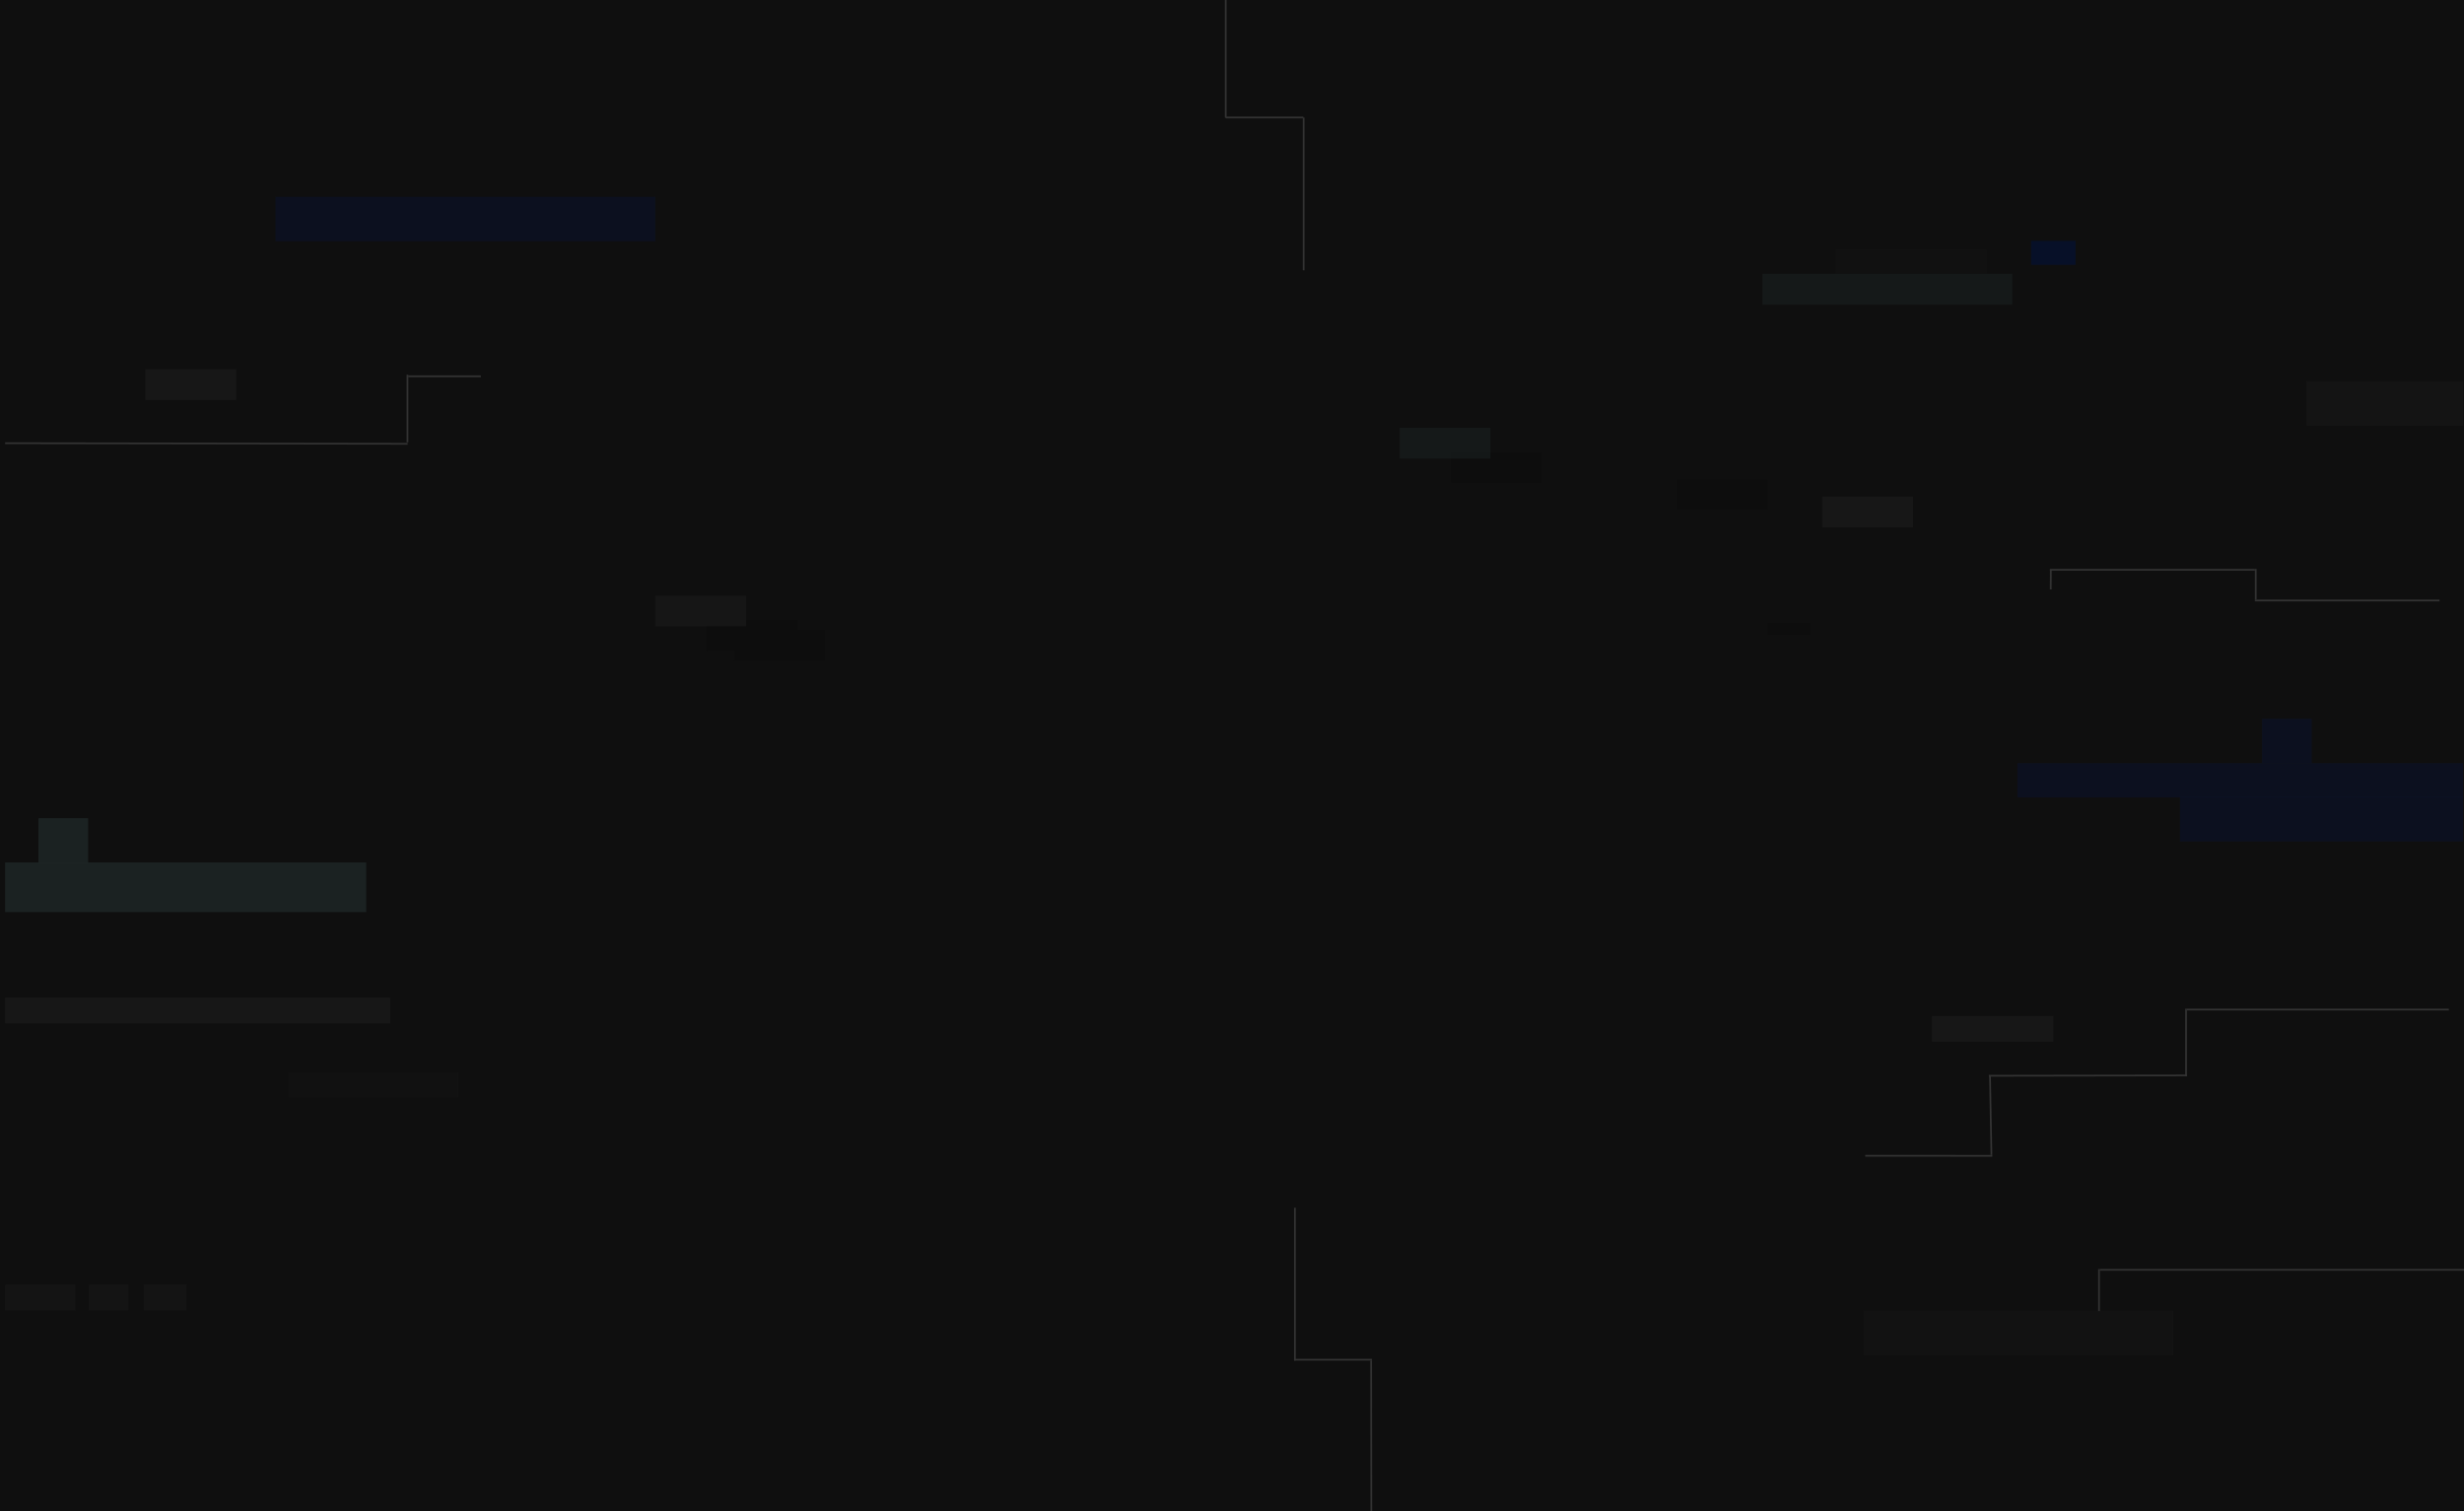
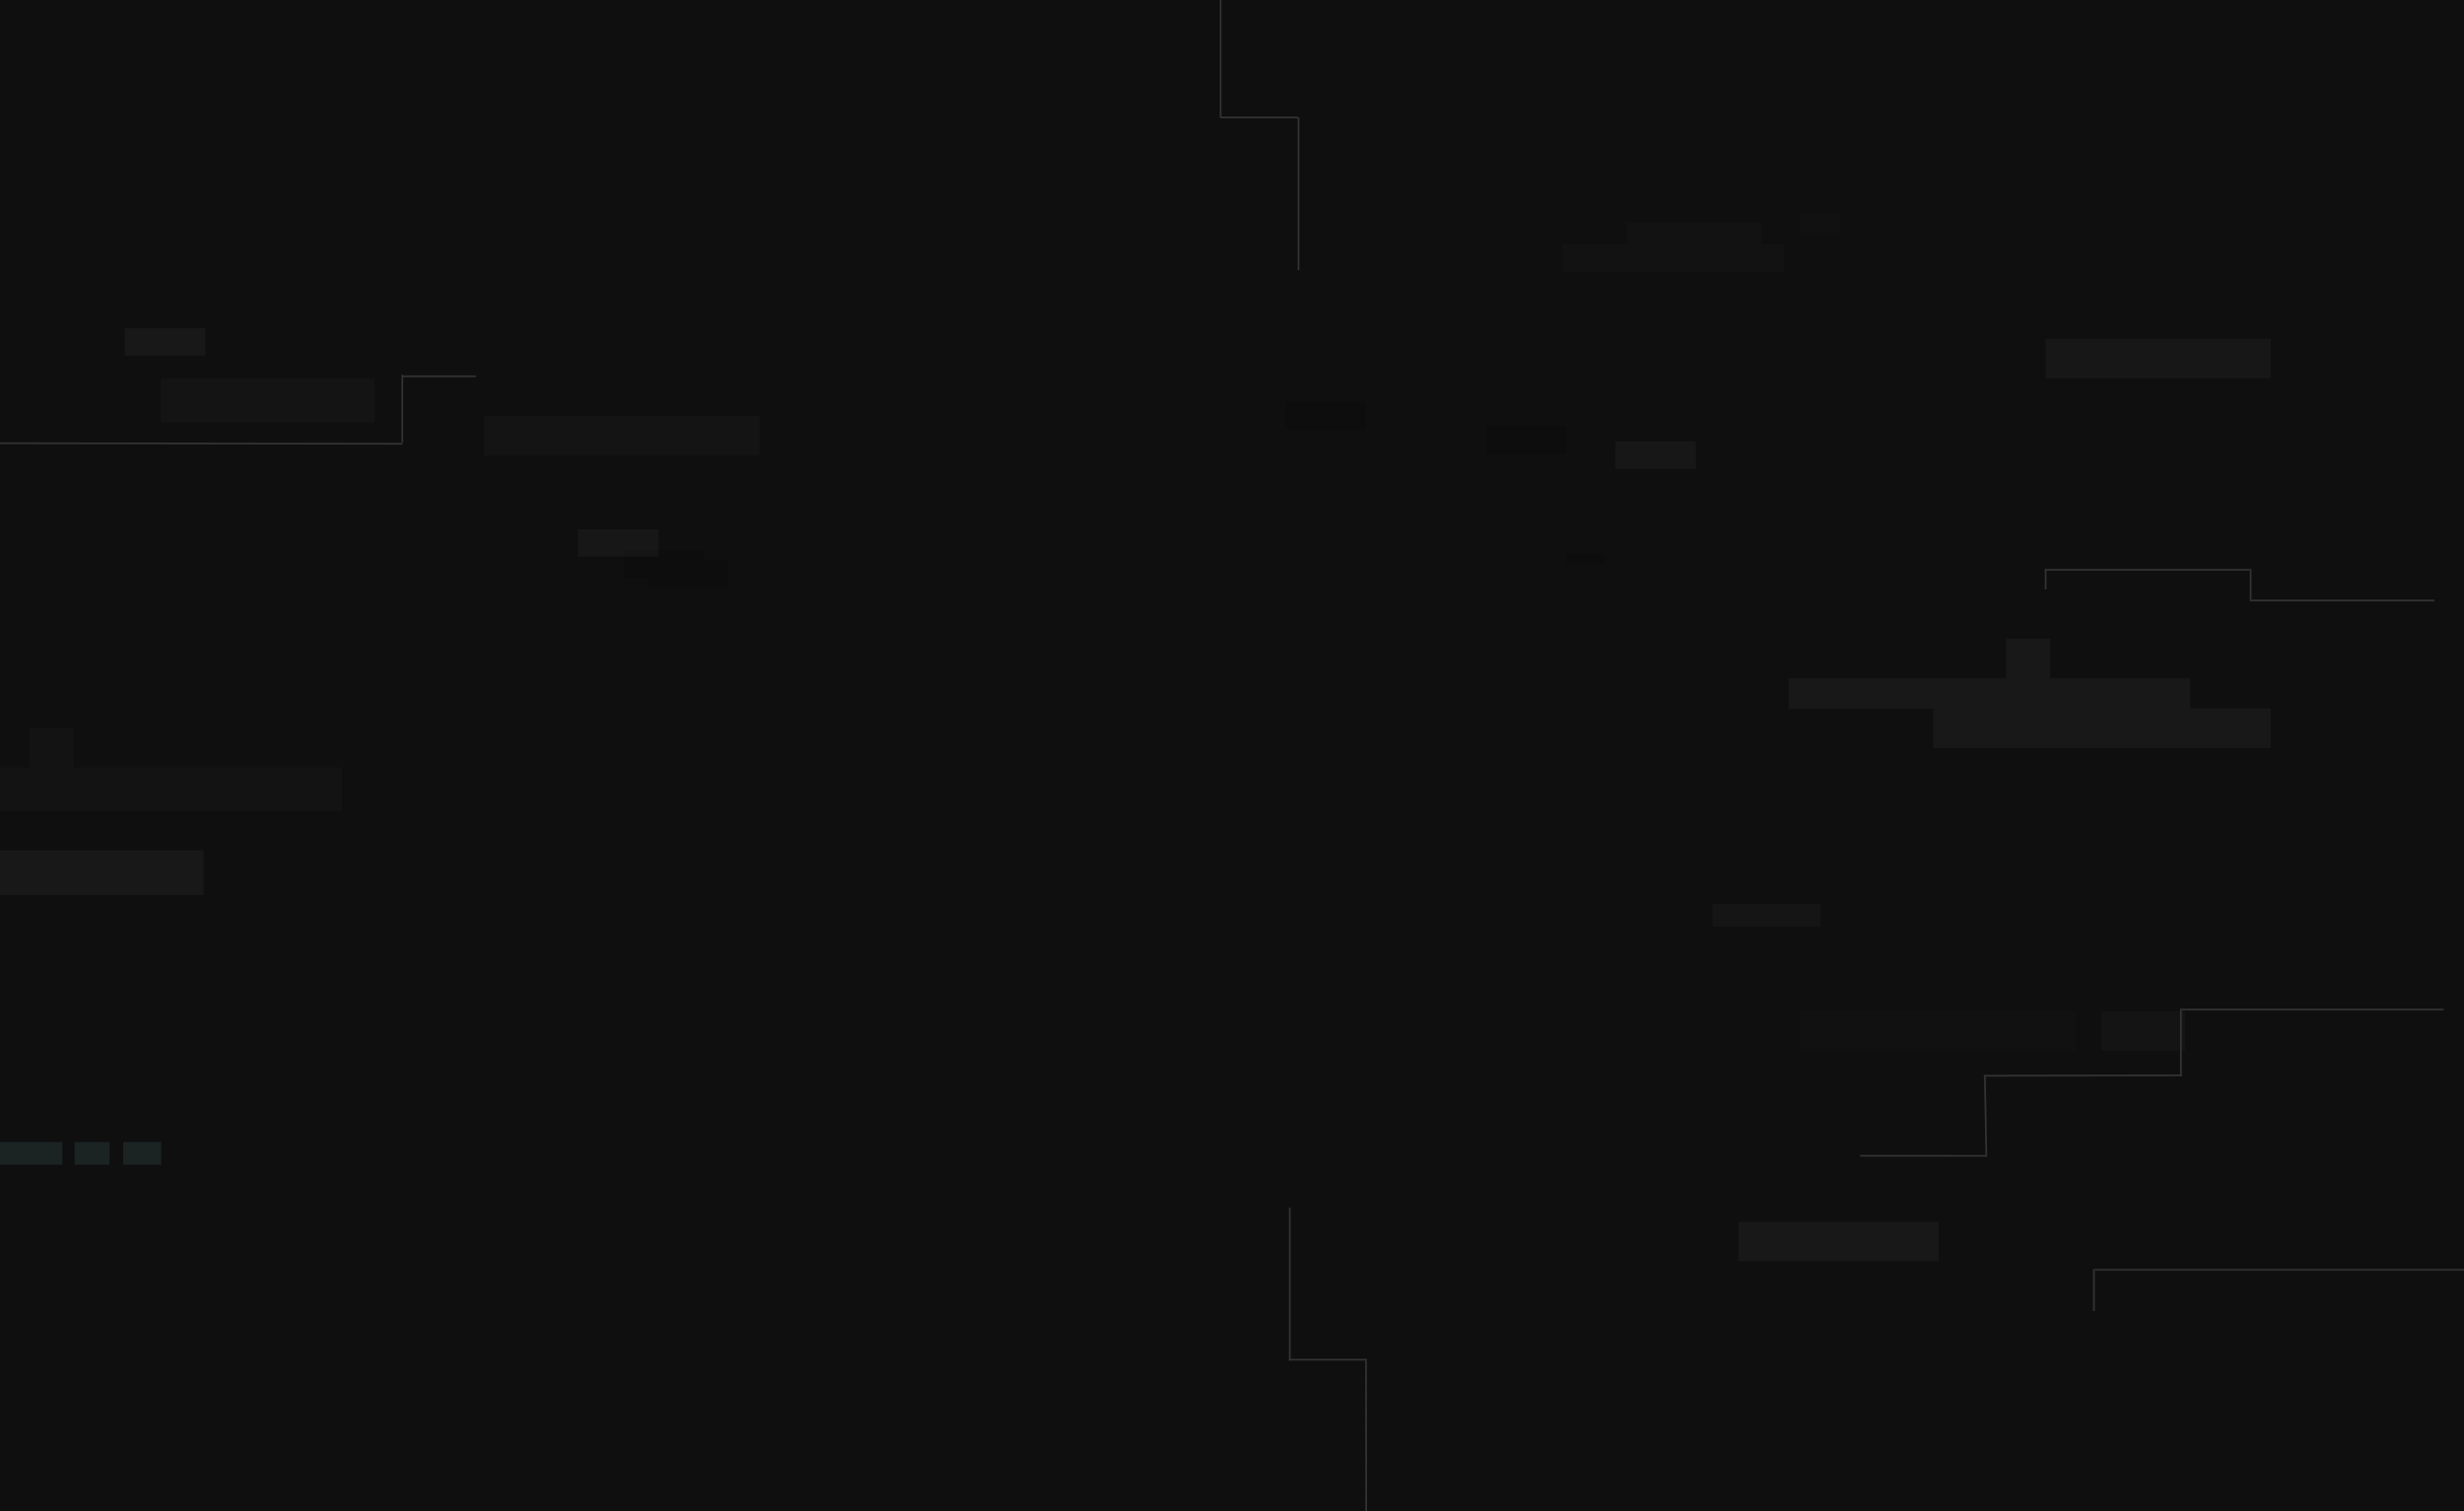
<svg xmlns="http://www.w3.org/2000/svg" width="1440" height="883" viewBox="0 0 1440 883" fill="none">
-   <g clip-path="url(#clip0_2316_412)">
+   <g clip-path="url(#clip0_830_179)">
    <rect width="1440" height="883" fill="#0F0F0F" />
-     <g clip-path="url(#clip1_2316_412)">
-       <rect width="1436.51" height="883" transform="translate(2.99219)" fill="#0F0F0F" />
-       <rect opacity="0.5" x="161" y="115" width="222" height="26" fill="#09122F" />
-       <rect opacity="0.5" width="146" height="18" transform="matrix(1 0 0 -1 1030 178)" fill="#1B2323" />
-       <rect opacity="0.5" x="1179" y="446" width="264" height="20" fill="#09122F" />
-       <rect opacity="0.5" x="1274" y="465.772" width="222" height="26" fill="#09122F" />
-       <rect opacity="0.5" x="1187" y="140.772" width="26" height="14" fill="#001141" />
-       <rect opacity="0.5" x="1322" y="420" width="29" height="26" fill="#09122F" />
-       <rect opacity="0.5" x="22.5" y="478.125" width="29" height="26" fill="#273636" />
-       <rect opacity="0.5" x="-183.002" y="583" width="411" height="15" fill="#202020" />
-       <rect opacity="0.5" x="168.75" y="626.625" width="99" height="14.625" fill="#141414" />
-       <rect opacity="0.5" x="1348" y="222.771" width="148" height="26" fill="#1A1A1A" />
-       <rect opacity="0.5" x="-197" y="504" width="411" height="29" fill="#273636" />
-       <rect opacity="0.5" x="1073" y="145.772" width="88" height="14" fill="#141414" />
-       <rect opacity="0.5" x="84.998" y="215.771" width="53" height="18" fill="white" fill-opacity="0.06" />
-       <rect x="412.998" y="362.228" width="53" height="18" fill="#0D0D0D" />
-       <rect x="382.998" y="348" width="53" height="18" fill="#161616" />
-       <rect x="848" y="264.229" width="53" height="18" fill="#0D0D0D" />
-       <rect opacity="0.5" x="818" y="250" width="53" height="18" fill="#1B2323" />
-       <rect opacity="0.5" x="1118" y="308.229" width="53" height="18" transform="rotate(-180 1118 308.229)" fill="white" fill-opacity="0.06" />
-       <rect x="428.998" y="368.229" width="53" height="18" fill="#0D0D0D" />
-       <rect x="980" y="280" width="53" height="18" fill="#0D0D0D" />
-       <rect x="1033" y="364" width="25" height="7" fill="#0D0D0D" />
-       <path opacity="0.5" d="M1129 593.771H1200V608.771H1129V593.771Z" fill="white" fill-opacity="0.06" />
-       <rect opacity="0.5" width="25" height="15" transform="matrix(-1 0 0 1 108.998 750.772)" fill="#1A1A1A" />
-       <rect opacity="0.5" width="23" height="15" transform="matrix(-1 0 0 1 74.998 750.772)" fill="#1A1A1A" />
-       <path opacity="0.5" d="M-27.002 750.772H43.998V765.772H-27.002V750.772Z" fill="#1A1A1A" />
-       <rect opacity="0.5" x="1089" y="766" width="181" height="26" fill="#333333" fill-opacity="0.2" />
-     </g>
-     <path d="M1443 742.07L1227.2 742.07" stroke="#333333" />
-     <path d="M1226.7 766.172L1226.7 741.64" stroke="#333333" />
-     <line x1="1317.79" y1="332.994" x2="1197.99" y2="332.994" stroke="#333333" />
-     <line x1="1318.29" y1="332.494" x2="1318.29" y2="350.413" stroke="#333333" />
-     <line x1="1425.7" y1="350.912" x2="1317.79" y2="350.912" stroke="#333333" />
-     <line y1="-0.5" x2="11.386" y2="-0.5" transform="matrix(0.00491463 -0.999988 0.999988 0.00496878 1198.98 344.439)" stroke="#333333" />
-     <line x1="1431.15" y1="589.978" x2="1278.06" y2="589.978" stroke="#333333" />
-     <line x1="1277.56" y1="628.963" x2="1277.56" y2="589.476" stroke="#333333" />
-     <line y1="-0.5" x2="115.714" y2="-0.5" transform="matrix(0.999999 -0.00161298 0.0015954 0.999999 1162.35 629.15)" stroke="#333333" />
-     <line y1="-0.5" x2="45.985" y2="-0.5" transform="matrix(-0.0181238 -0.999836 0.999832 -0.0183234 1164.33 674.942)" stroke="#333333" />
-     <line y1="-0.5" x2="74.254" y2="-0.5" transform="matrix(-1 -0.000185337 0.000183317 -1 1164.33 674.942)" stroke="#333333" />
-     <line x1="716.264" y1="68.656" x2="761.696" y2="68.656" stroke="#333333" />
-     <line x1="716.336" y1="-2.14971e-08" x2="716.336" y2="68.689" stroke="#333333" />
-     <line x1="761.879" y1="68.689" x2="761.879" y2="157.964" stroke="#333333" />
-     <line y1="-0.5" x2="87.922" y2="-0.5" transform="matrix(-0.00125633 -0.999999 0.999999 -0.00126402 801.928 883)" stroke="#333333" />
-     <line x1="756.275" y1="794.578" x2="801.818" y2="794.578" stroke="#333333" />
-     <line x1="756.775" y1="705.803" x2="756.775" y2="795.078" stroke="#333333" />
-     <line y1="-0.5" x2="235.212" y2="-0.5" transform="matrix(-0.999999 -0.00150453 0.00149537 -0.999999 238.211 258.849)" stroke="#333333" />
-     <line x1="281.012" y1="219.903" x2="238.584" y2="219.903" stroke="#333333" />
-     <line x1="238.131" y1="258.495" x2="238.131" y2="219.008" stroke="#333333" />
+     <rect opacity="0.5" width="129.778" height="16" transform="matrix(1 0 0 -1 912.895 158.647)" fill="#151515" />
+     <rect x="1045.34" y="396.444" width="234.667" height="17.778" fill="#181818" />
+     <rect x="1129.78" y="414.019" width="197.333" height="23.111" fill="#181818" />
+     <rect x="1052.45" y="125.13" width="23.111" height="12.444" fill="#111111" />
+     <rect x="1172.45" y="373.333" width="25.778" height="23.111" fill="#181818" />
+     <rect x="17.34" y="425.425" width="25.778" height="23.111" fill="#131313" />
+     <rect opacity="0.5" x="1195.56" y="198.019" width="131.556" height="23.111" fill="white" fill-opacity="0.06" />
+     <rect x="-165.327" y="448.425" width="365.333" height="25.778" fill="#131313" />
+     <rect x="-6" y="497" width="125" height="26" fill="#181818" />
+     <rect x="94" y="221" width="125" height="26" fill="#141414" />
+     <rect opacity="0.5" x="951.117" y="130" width="78.222" height="12.444" fill="#151515" />
+     <rect x="72.894" y="191.797" width="47.111" height="16" fill="#181818" />
+     <rect x="364.45" y="321.981" width="47.111" height="16" fill="#0D0D0D" />
+     <rect opacity="0.5" x="337.784" y="309.333" width="47.111" height="16" fill="white" fill-opacity="0.06" />
+     <rect x="751.117" y="234.87" width="47.111" height="16" fill="#0D0D0D" />
+     <rect opacity="0.5" x="991.117" y="273.981" width="47.111" height="16" transform="rotate(-180 991.117 273.981)" fill="white" fill-opacity="0.06" />
+     <rect x="378.673" y="327.314" width="47.111" height="16" fill="#0D0D0D" />
+     <rect x="868.45" y="248.889" width="47.111" height="16" fill="#0D0D0D" />
+     <rect x="915.562" y="323.555" width="22.222" height="6.222" fill="#0D0D0D" />
+     <path d="M1000.89 528.222H1064.01V541.556H1000.89V528.222Z" fill="#151515" />
+     <rect width="22.222" height="13.333" transform="matrix(-1 0 0 1 94.2285 667.352)" fill="#1B2323" />
+     <rect width="20.444" height="13.333" transform="matrix(-1 0 0 1 64.0059 667.352)" fill="#1B2323" />
+     <path d="M-26.66 667.352H36.451V680.686H-26.66V667.352Z" fill="#1B2323" />
+     <rect x="1052" y="591" width="160.889" height="23.111" fill="#111111" />
+     <rect x="1228" y="591" width="49" height="23" fill="#141414" />
+     <rect x="283" y="243" width="160.889" height="23.111" fill="#141414" />
+     <rect x="1016" y="714" width="117" height="23" fill="#181818" />
  </g>
+   <path d="M1440 742.07L1224.2 742.07" stroke="#333333" />
+   <path d="M1223.7 766.172L1223.7 741.64" stroke="#333333" />
+   <line x1="1314.79" y1="332.994" x2="1194.99" y2="332.994" stroke="#333333" />
+   <line x1="1315.29" y1="332.494" x2="1315.29" y2="350.413" stroke="#333333" />
+   <line x1="1422.7" y1="350.912" x2="1314.79" y2="350.912" stroke="#333333" />
+   <line y1="-0.5" x2="11.386" y2="-0.5" transform="matrix(0.00491463 -0.999988 0.999988 0.00496878 1195.98 344.439)" stroke="#333333" />
+   <line x1="1428.15" y1="589.978" x2="1275.06" y2="589.978" stroke="#333333" />
+   <line x1="1274.56" y1="628.963" x2="1274.56" y2="589.476" stroke="#333333" />
+   <line y1="-0.5" x2="115.714" y2="-0.5" transform="matrix(0.999999 -0.00161298 0.0015954 0.999999 1159.35 629.15)" stroke="#333333" />
+   <line y1="-0.5" x2="45.985" y2="-0.5" transform="matrix(-0.0181238 -0.999836 0.999832 -0.0183234 1161.33 674.942)" stroke="#333333" />
+   <line y1="-0.5" x2="74.254" y2="-0.5" transform="matrix(-1 -0.000185337 0.000183317 -1 1161.33 674.942)" stroke="#333333" />
+   <line x1="713.264" y1="68.656" x2="758.696" y2="68.656" stroke="#333333" />
+   <line x1="713.337" y1="-2.14971e-08" x2="713.337" y2="68.689" stroke="#333333" />
+   <line x1="758.879" y1="68.689" x2="758.879" y2="157.964" stroke="#333333" />
+   <line y1="-0.5" x2="87.922" y2="-0.5" transform="matrix(-0.00125633 -0.999999 0.999999 -0.00126402 798.928 883)" stroke="#333333" />
+   <line x1="753.275" y1="794.578" x2="798.818" y2="794.578" stroke="#333333" />
+   <line x1="753.775" y1="705.803" x2="753.775" y2="795.078" stroke="#333333" />
+   <line y1="-0.5" x2="235.212" y2="-0.5" transform="matrix(-0.999999 -0.00150453 0.00149537 -0.999999 235.212 258.849)" stroke="#333333" />
+   <line x1="278.012" y1="219.903" x2="235.584" y2="219.903" stroke="#333333" />
+   <line x1="235.131" y1="258.495" x2="235.131" y2="219.008" stroke="#333333" />
  <defs>
-     <clipPath id="clip0_2316_412">
+     <clipPath id="clip0_830_179">
      <rect width="1440" height="883" fill="white" />
-     </clipPath>
-     <clipPath id="clip1_2316_412">
-       <rect width="1436.51" height="883" fill="white" transform="translate(2.99219)" />
    </clipPath>
  </defs>
</svg>
